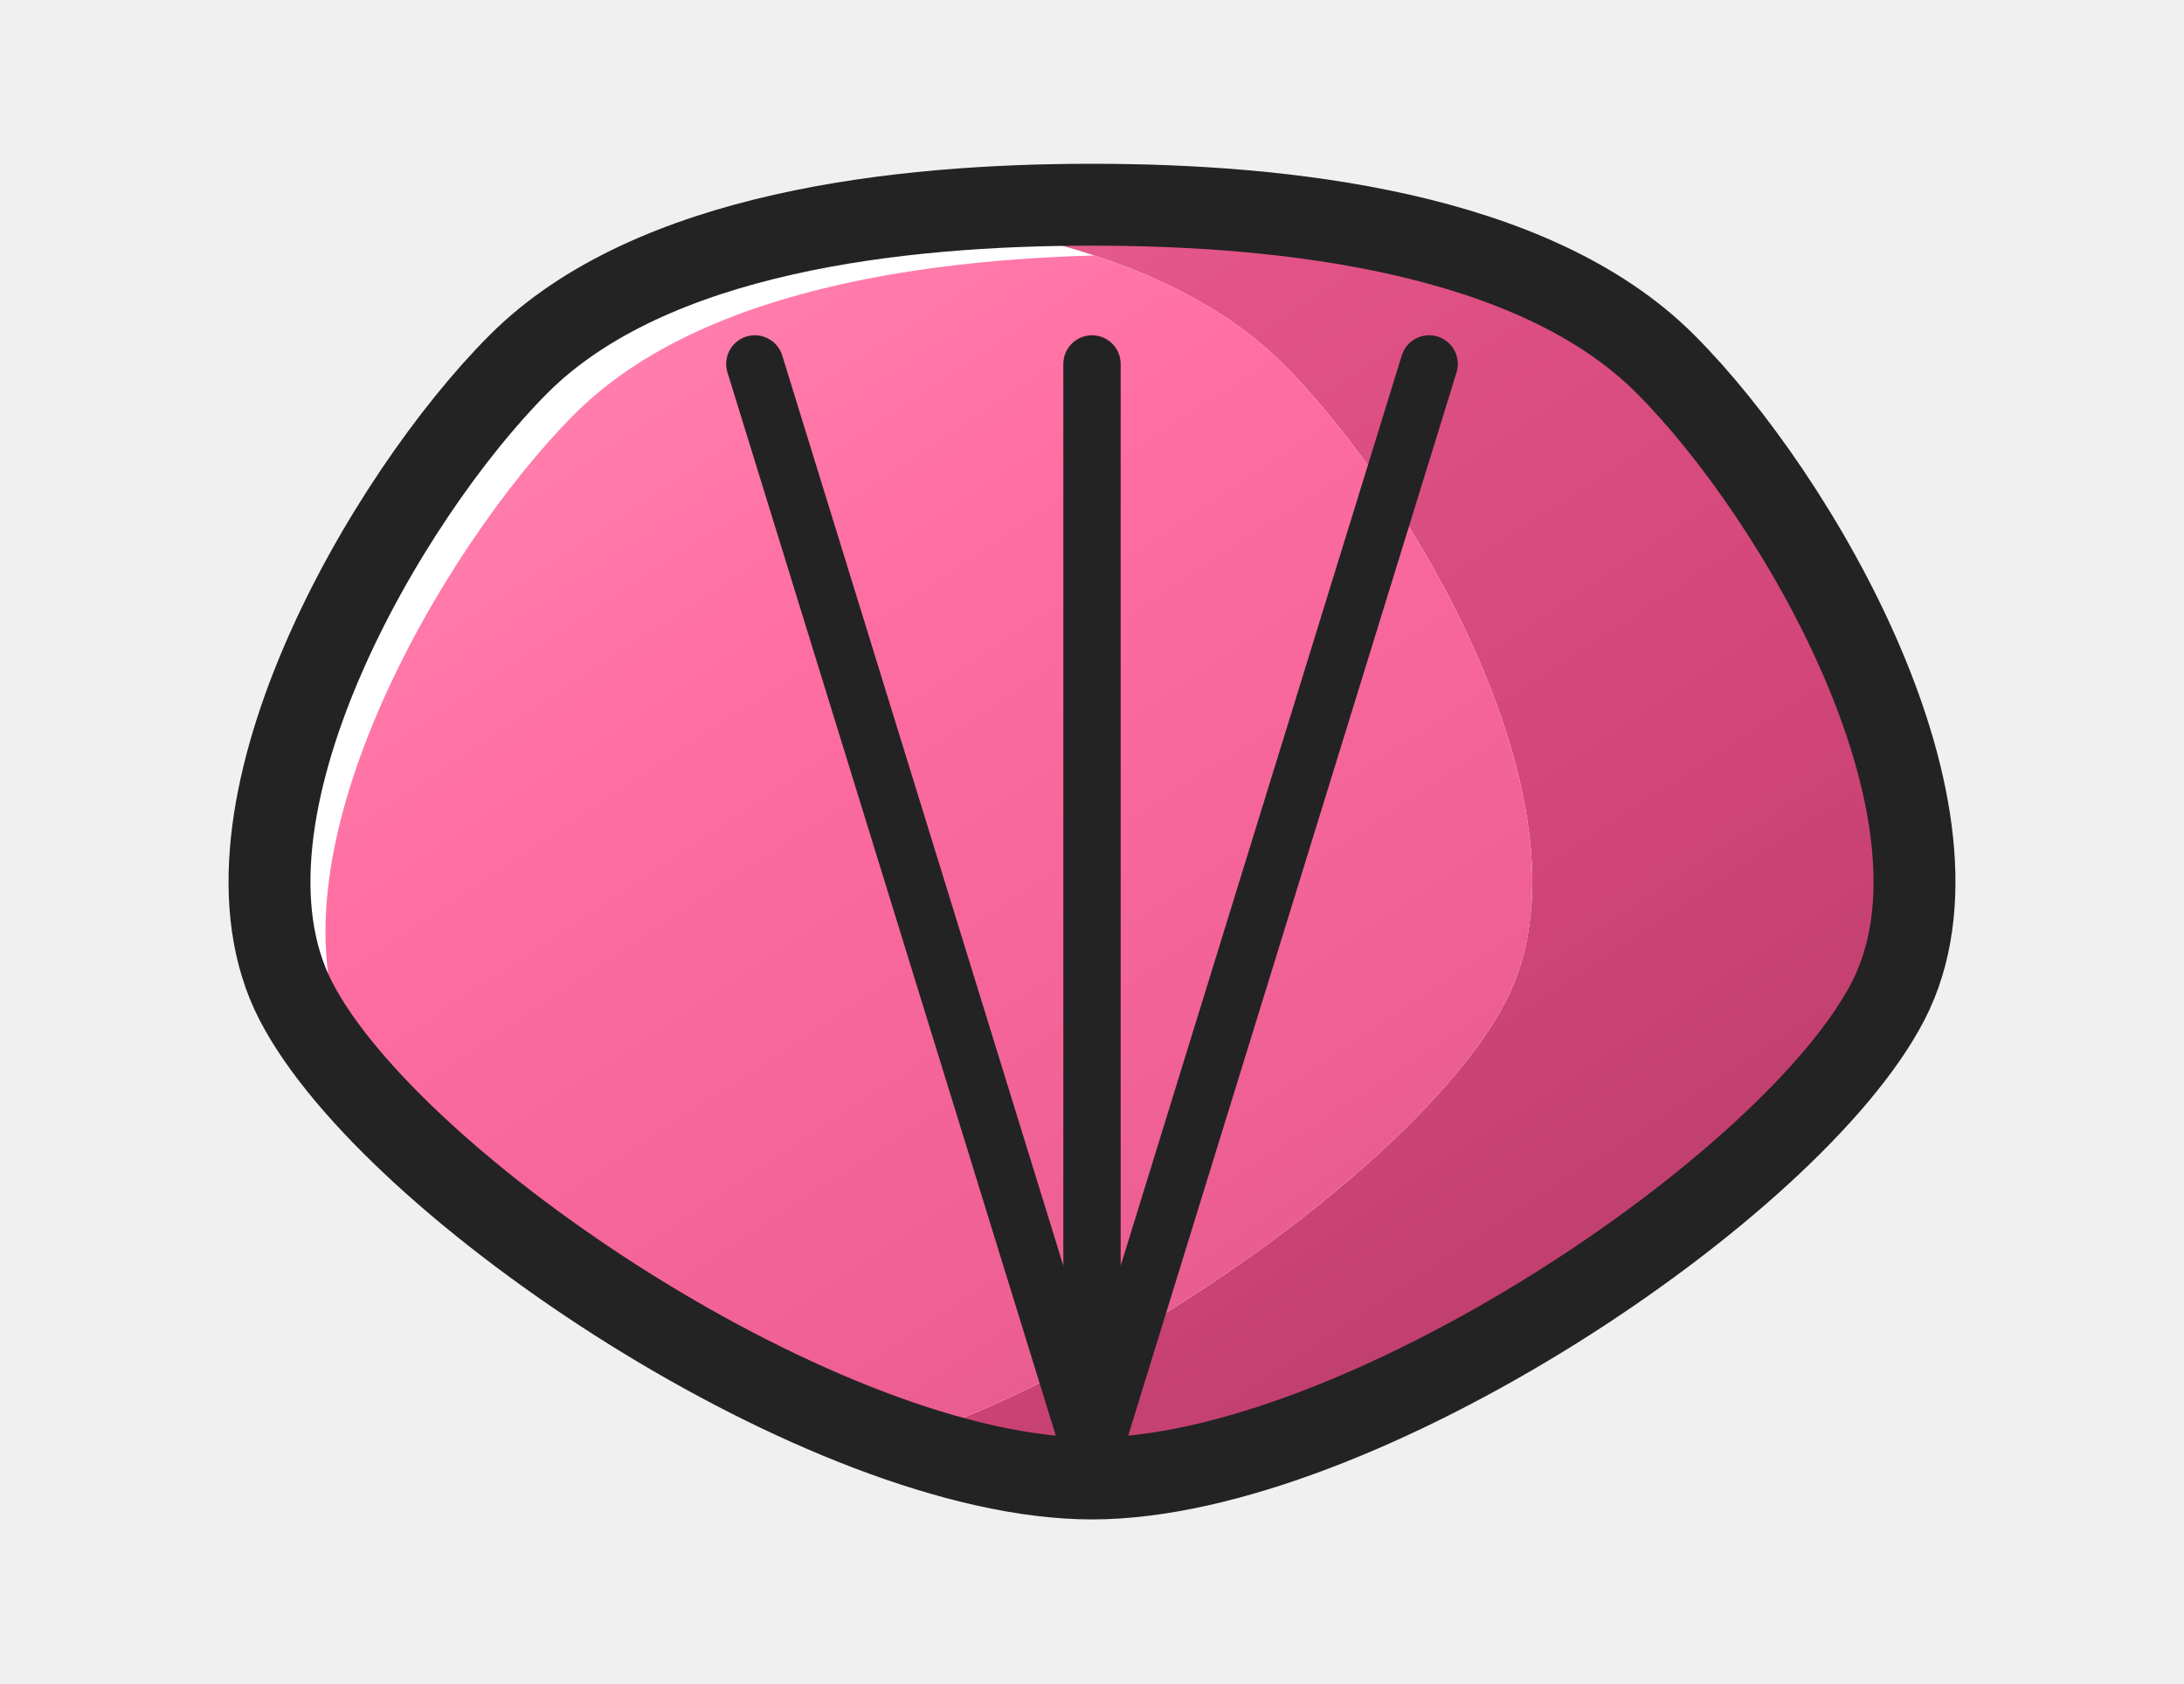
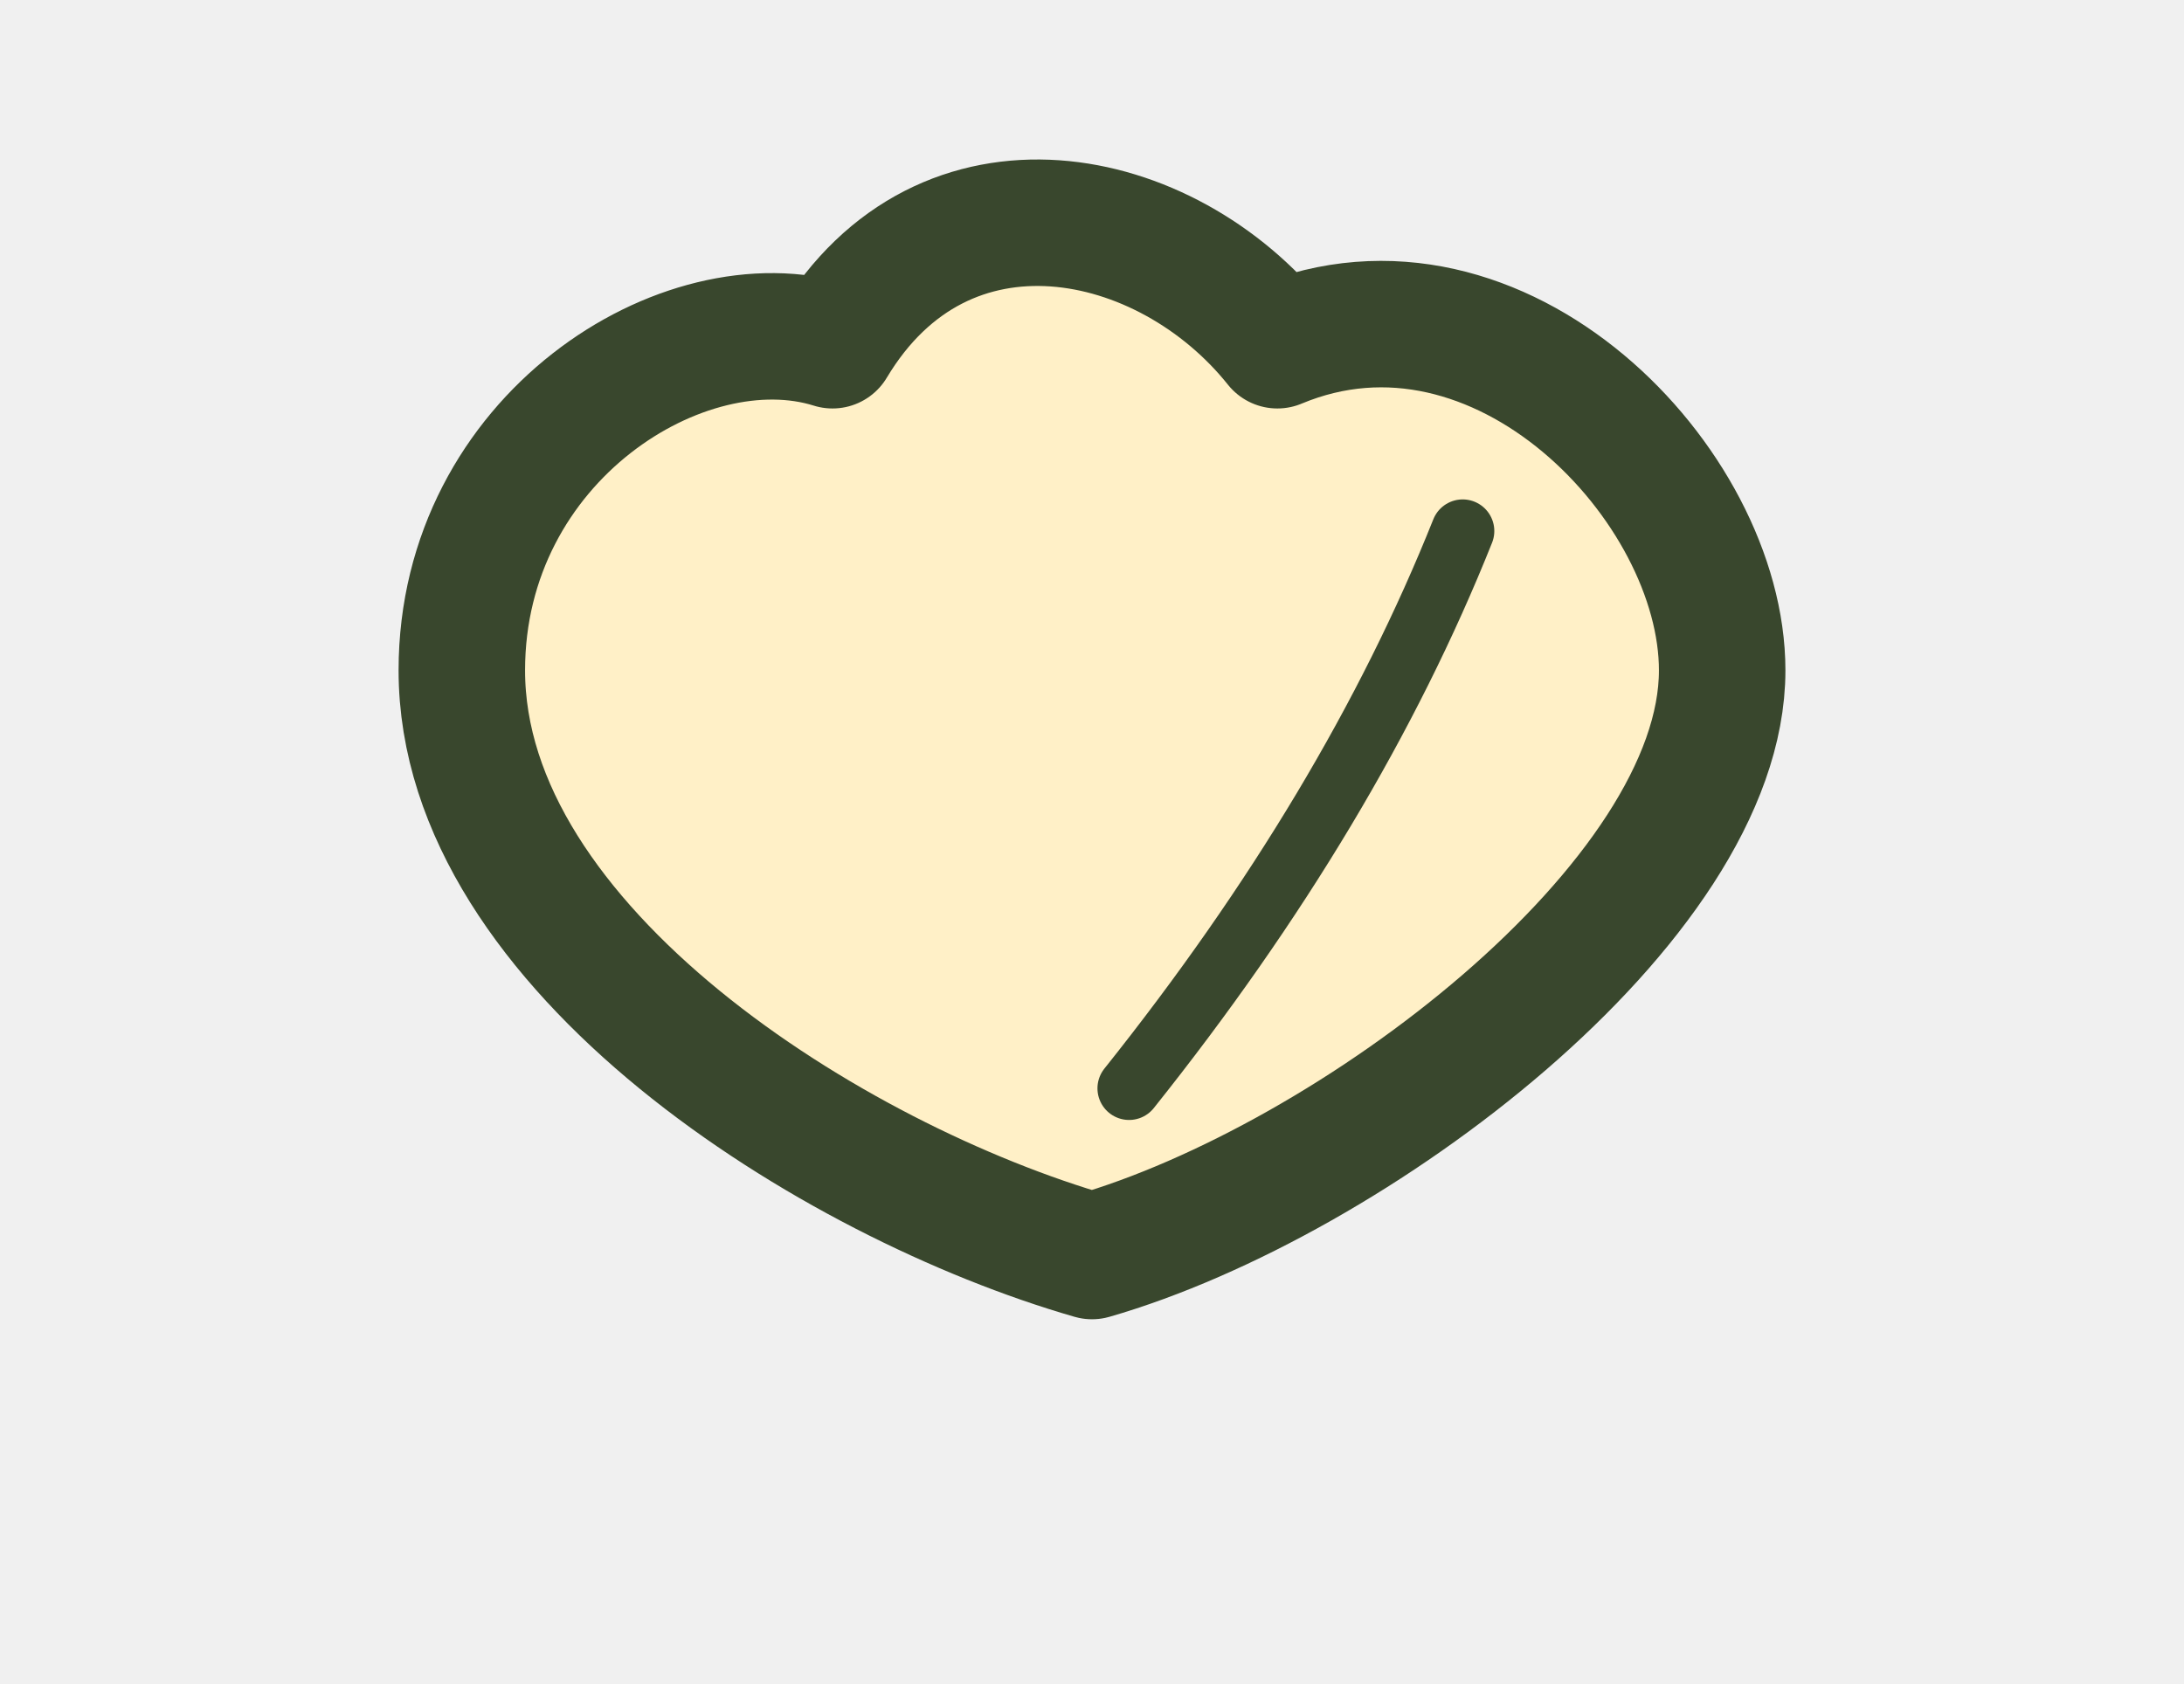
<svg xmlns="http://www.w3.org/2000/svg" width="48" height="37" viewBox="-24 -29 48 37" data-detail="1">
-   <defs>
-     <clipPath id="clip-5-6407" clipPathUnits="userSpaceOnUse">
-       <path d="M -17.5 -7 C -19.599 -11.082 -15.513 -18.087 -12.6 -21 C -9.687 -23.913 -4.2 -24.5 0 -24.5 C 4.2 -24.5 9.687 -23.913 12.6 -21 C 15.513 -18.087 19.599 -11.082 17.5 -7 C 15.401 -2.918 5.83 3.5 0 3.5 C -5.83 3.5 -15.401 -2.918 -17.5 -7 Z" transform="matrix(1 0 0 1 0 0)" />
-     </clipPath>
-     <clipPath id="clip-5-6408" clipPathUnits="userSpaceOnUse">
-       <path d="M -17.5 -7 C -19.599 -11.082 -15.513 -18.087 -12.6 -21 C -9.687 -23.913 -4.2 -24.5 0 -24.5 C 4.2 -24.5 9.687 -23.913 12.6 -21 C 15.513 -18.087 19.599 -11.082 17.5 -7 C 15.401 -2.918 5.83 3.5 0 3.5 C -5.83 3.5 -15.401 -2.918 -17.5 -7 Z" transform="matrix(1 0 0 1 -8.4 0)" />
-     </clipPath>
-     <linearGradient id="light-f8ffbfb1" x1="0%" y1="0%" x2="85%" y2="100%">
-       <stop offset="0%" stop-color="#e7749d" />
-       <stop offset="32%" stop-color="#e25487" />
-       <stop offset="68%" stop-color="#d14578" />
-       <stop offset="100%" stop-color="#b53c68" />
-     </linearGradient>
-     <linearGradient id="light-230bf4e4" x1="0%" y1="0%" x2="85%" y2="100%">
-       <stop offset="0%" stop-color="#ff89b4" />
-       <stop offset="32%" stop-color="#ff6ea2" />
-       <stop offset="68%" stop-color="#ee5f93" />
-       <stop offset="100%" stop-color="#cf537f" />
-     </linearGradient>
-   </defs>
-   <g data-name="Scallop shell" opacity="1">
-     <path d="M -17.5 -7 C -19.599 -11.082 -15.513 -18.087 -12.6 -21 C -9.687 -23.913 -4.2 -24.5 0 -24.5 C 4.2 -24.5 9.687 -23.913 12.6 -21 C 15.513 -18.087 19.599 -11.082 17.5 -7 C 15.401 -2.918 5.83 3.5 0 3.5 C -5.83 3.5 -15.401 -2.918 -17.5 -7 Z" transform="matrix(1 0 0 1 0 0)" fill="url(#light-f8ffbfb1)" fill-opacity="1" />
-   </g>
-   <g data-name="Scallop shell Shine" opacity="1">
-     <g clip-path="url(#clip-5-6407)">
-       <path d="M -17.5 -7 C -19.599 -11.082 -15.513 -18.087 -12.6 -21 C -9.687 -23.913 -4.2 -24.5 0 -24.5 C 4.2 -24.5 9.687 -23.913 12.6 -21 C 15.513 -18.087 19.599 -11.082 17.5 -7 C 15.401 -2.918 5.83 3.5 0 3.5 C -5.83 3.5 -15.401 -2.918 -17.5 -7 Z" transform="matrix(1 0 0 1 -8.4 0)" fill="#ffffff" fill-opacity="1" />
-     </g>
-   </g>
-   <g data-name="Scallop shell Lit" opacity="1">
-     <g clip-path="url(#clip-5-6407)">
-       <g clip-path="url(#clip-5-6408)">
-         <path d="M -17.5 -7 C -19.599 -11.082 -15.513 -18.087 -12.6 -21 C -9.687 -23.913 -4.2 -24.5 0 -24.5 C 4.2 -24.5 9.687 -23.913 12.6 -21 C 15.513 -18.087 19.599 -11.082 17.5 -7 C 15.401 -2.918 5.83 3.5 0 3.5 C -5.83 3.5 -15.401 -2.918 -17.5 -7 Z" transform="matrix(1 0 0 1 1.23 1.1)" fill="url(#light-230bf4e4)" fill-opacity="1" />
-       </g>
-     </g>
-   </g>
-   <g data-name="Scallop shell Ink" opacity="1">
-     <path d="M -17.5 -7 C -19.599 -11.082 -15.513 -18.087 -12.6 -21 C -9.687 -23.913 -4.2 -24.5 0 -24.5 C 4.2 -24.5 9.687 -23.913 12.6 -21 C 15.513 -18.087 19.599 -11.082 17.5 -7 C 15.401 -2.918 5.83 3.5 0 3.5 C -5.83 3.5 -15.401 -2.918 -17.5 -7 Z" transform="matrix(1 0 0 1 0 0)" fill="none" stroke="#232323" stroke-opacity="1" stroke-width="1.8" stroke-linecap="round" stroke-linejoin="round" />
-   </g>
-   <g data-name="Shell rib" opacity="1">
-     <path d="M 0 3 L 7.41 -21" transform="matrix(1 0 0 1 0 0)" fill="none" stroke="#232323" stroke-opacity="1" stroke-width="1.26" stroke-linecap="round" stroke-linejoin="round" />
-   </g>
-   <g data-name="Shell rib" opacity="1">
-     <path d="M 0 3 L 0 -21" transform="matrix(1 0 0 1 0 0)" fill="none" stroke="#232323" stroke-opacity="1" stroke-width="1.26" stroke-linecap="round" stroke-linejoin="round" />
-   </g>
-   <g data-name="Shell rib" opacity="1">
-     <path d="M 0 3 L -7.41 -21" transform="matrix(1 0 0 1 0 0)" fill="none" stroke="#232323" stroke-opacity="1" stroke-width="1.26" stroke-linecap="round" stroke-linejoin="round" />
+   <g stroke-linecap="round" stroke-linejoin="round">
+     <path d="M 0 -1.39 C -5.703 -3.034 -13.85 -8.138 -13.85 -14.264 C -13.85 -19.369 -8.962 -22.432 -5.703 -21.411 C -3.259 -25.494 1.629 -24.473 4.074 -21.411 C 8.962 -23.452 13.85 -18.348 13.85 -14.264 C 13.85 -9.159 5.703 -3.034 0 -1.39 Z" fill="#FFF0C7" stroke="#39472D" stroke-width="2.78" />
+     <path d="M 0.815 -5.076 Q 5.703 -11.201 8.147 -17.327" fill="none" stroke="#39472D" stroke-width="1.39" />
  </g>
</svg>
